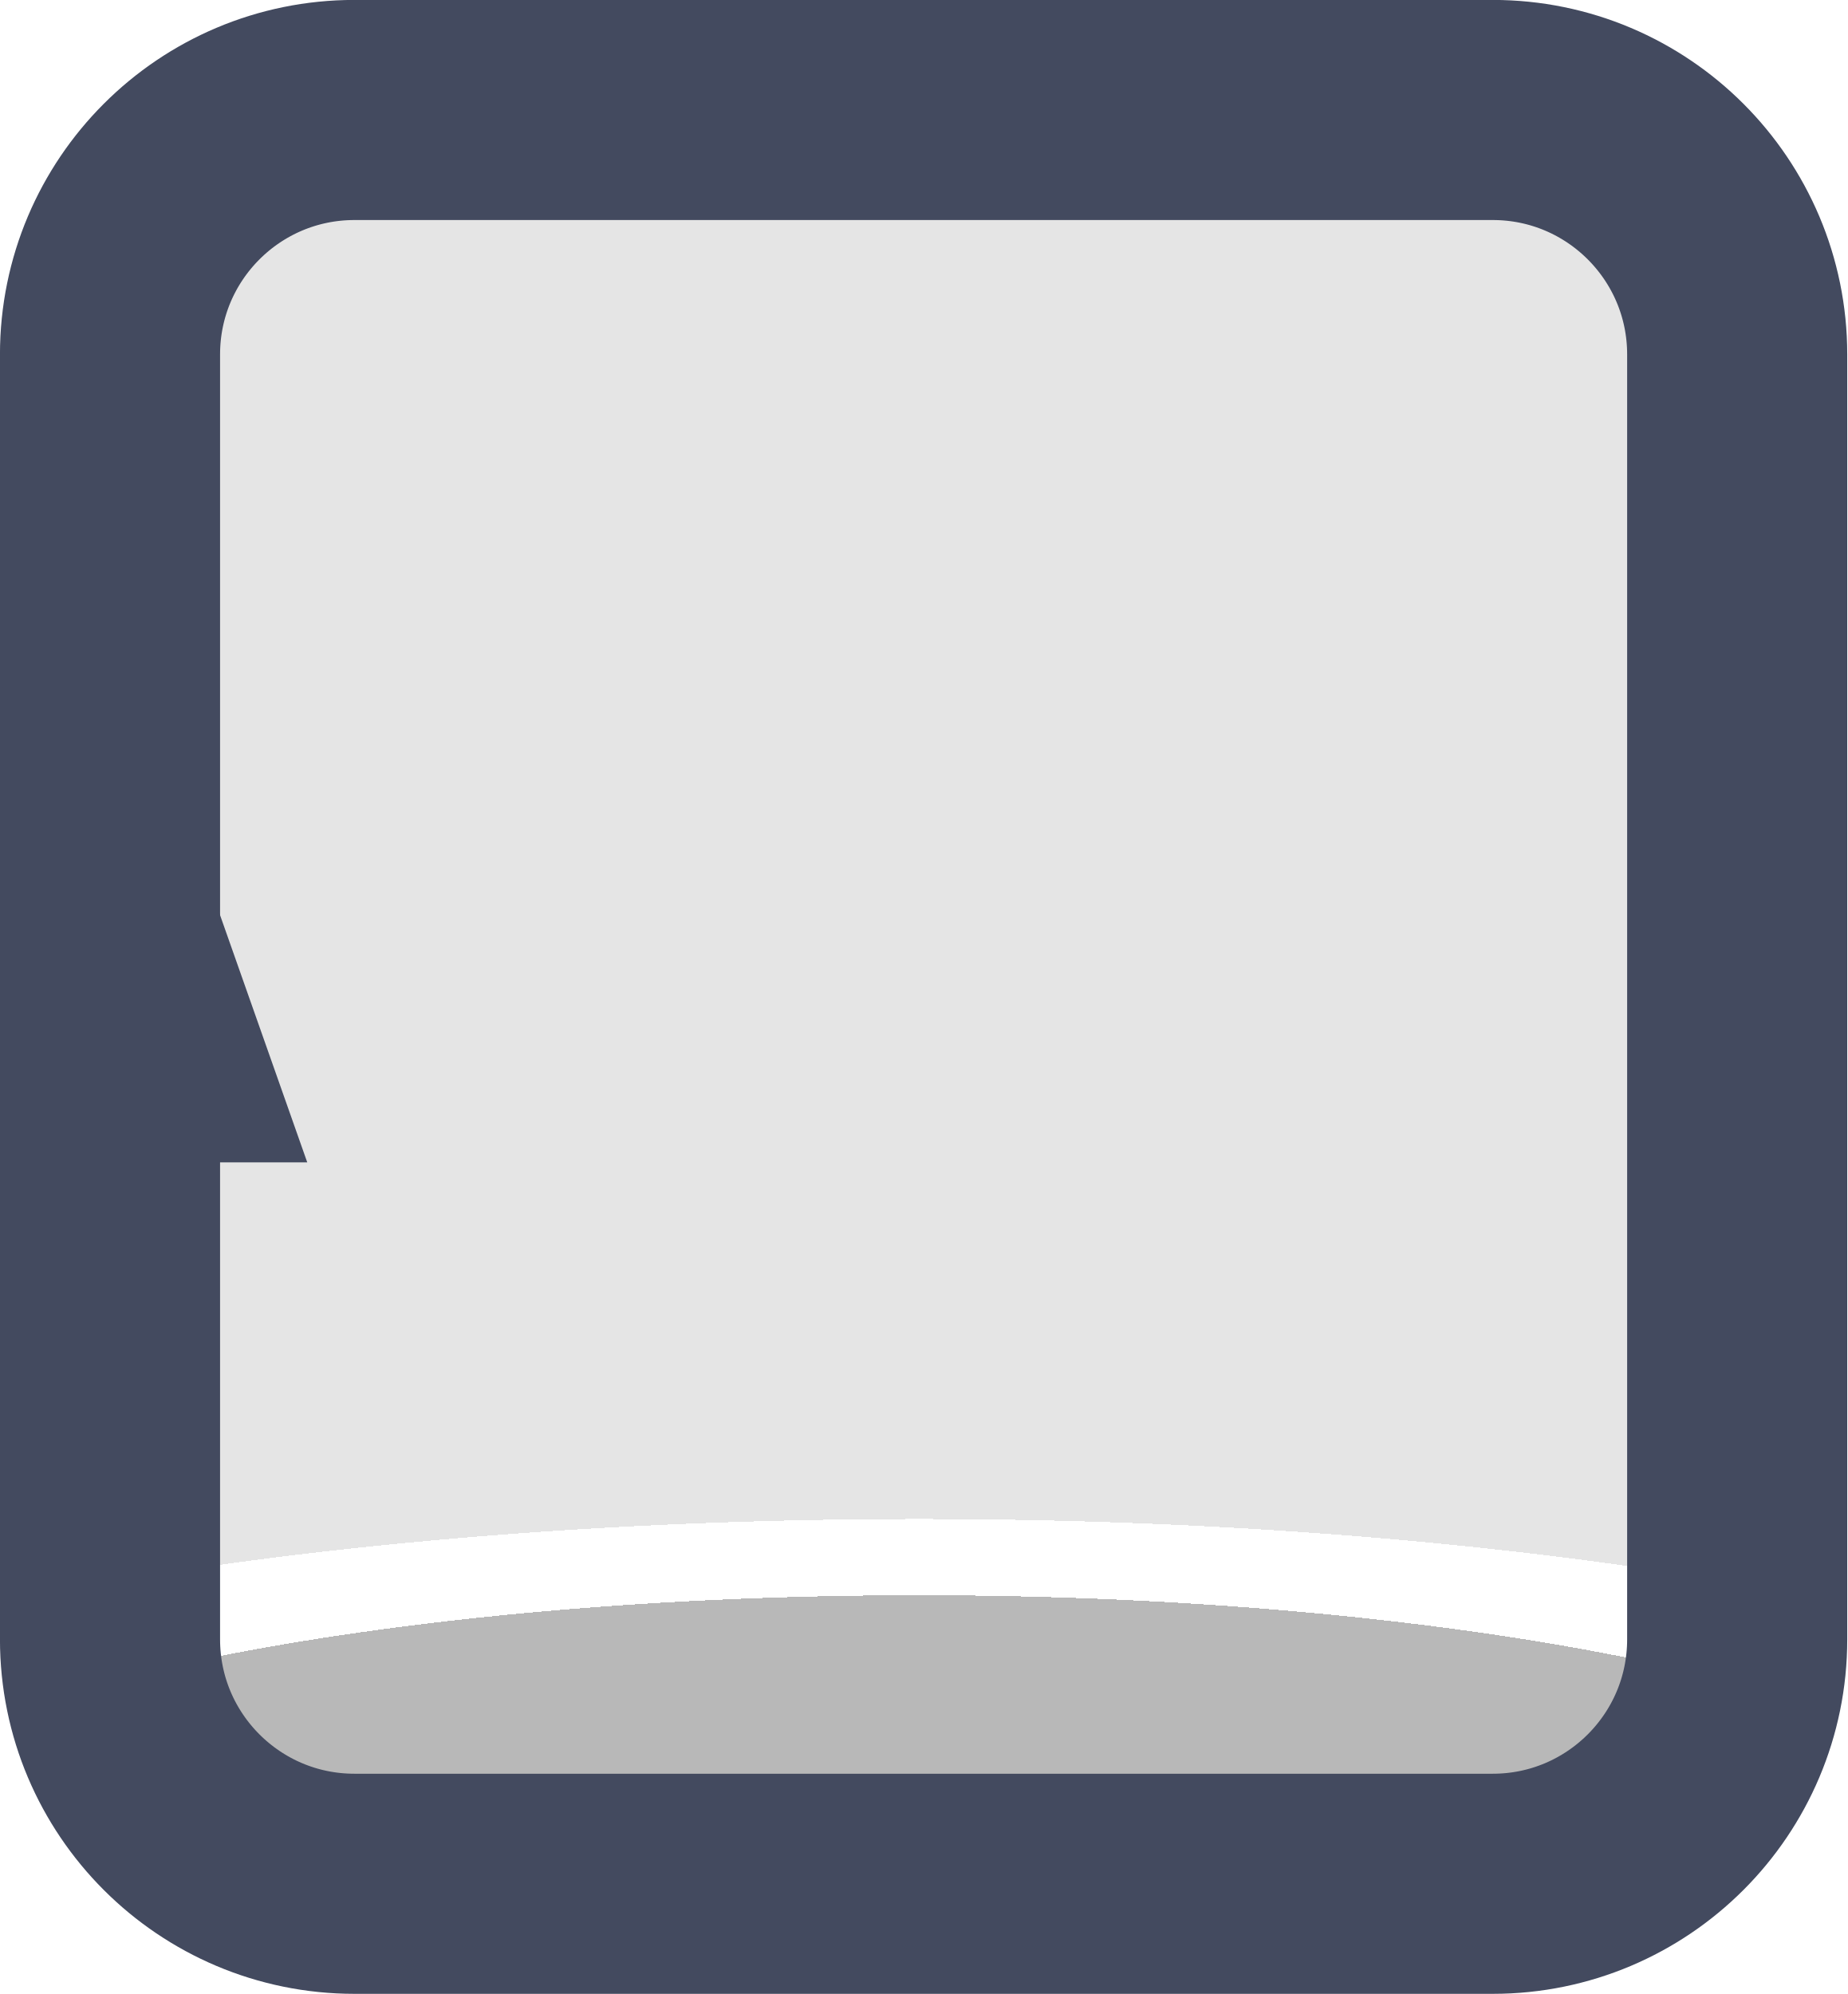
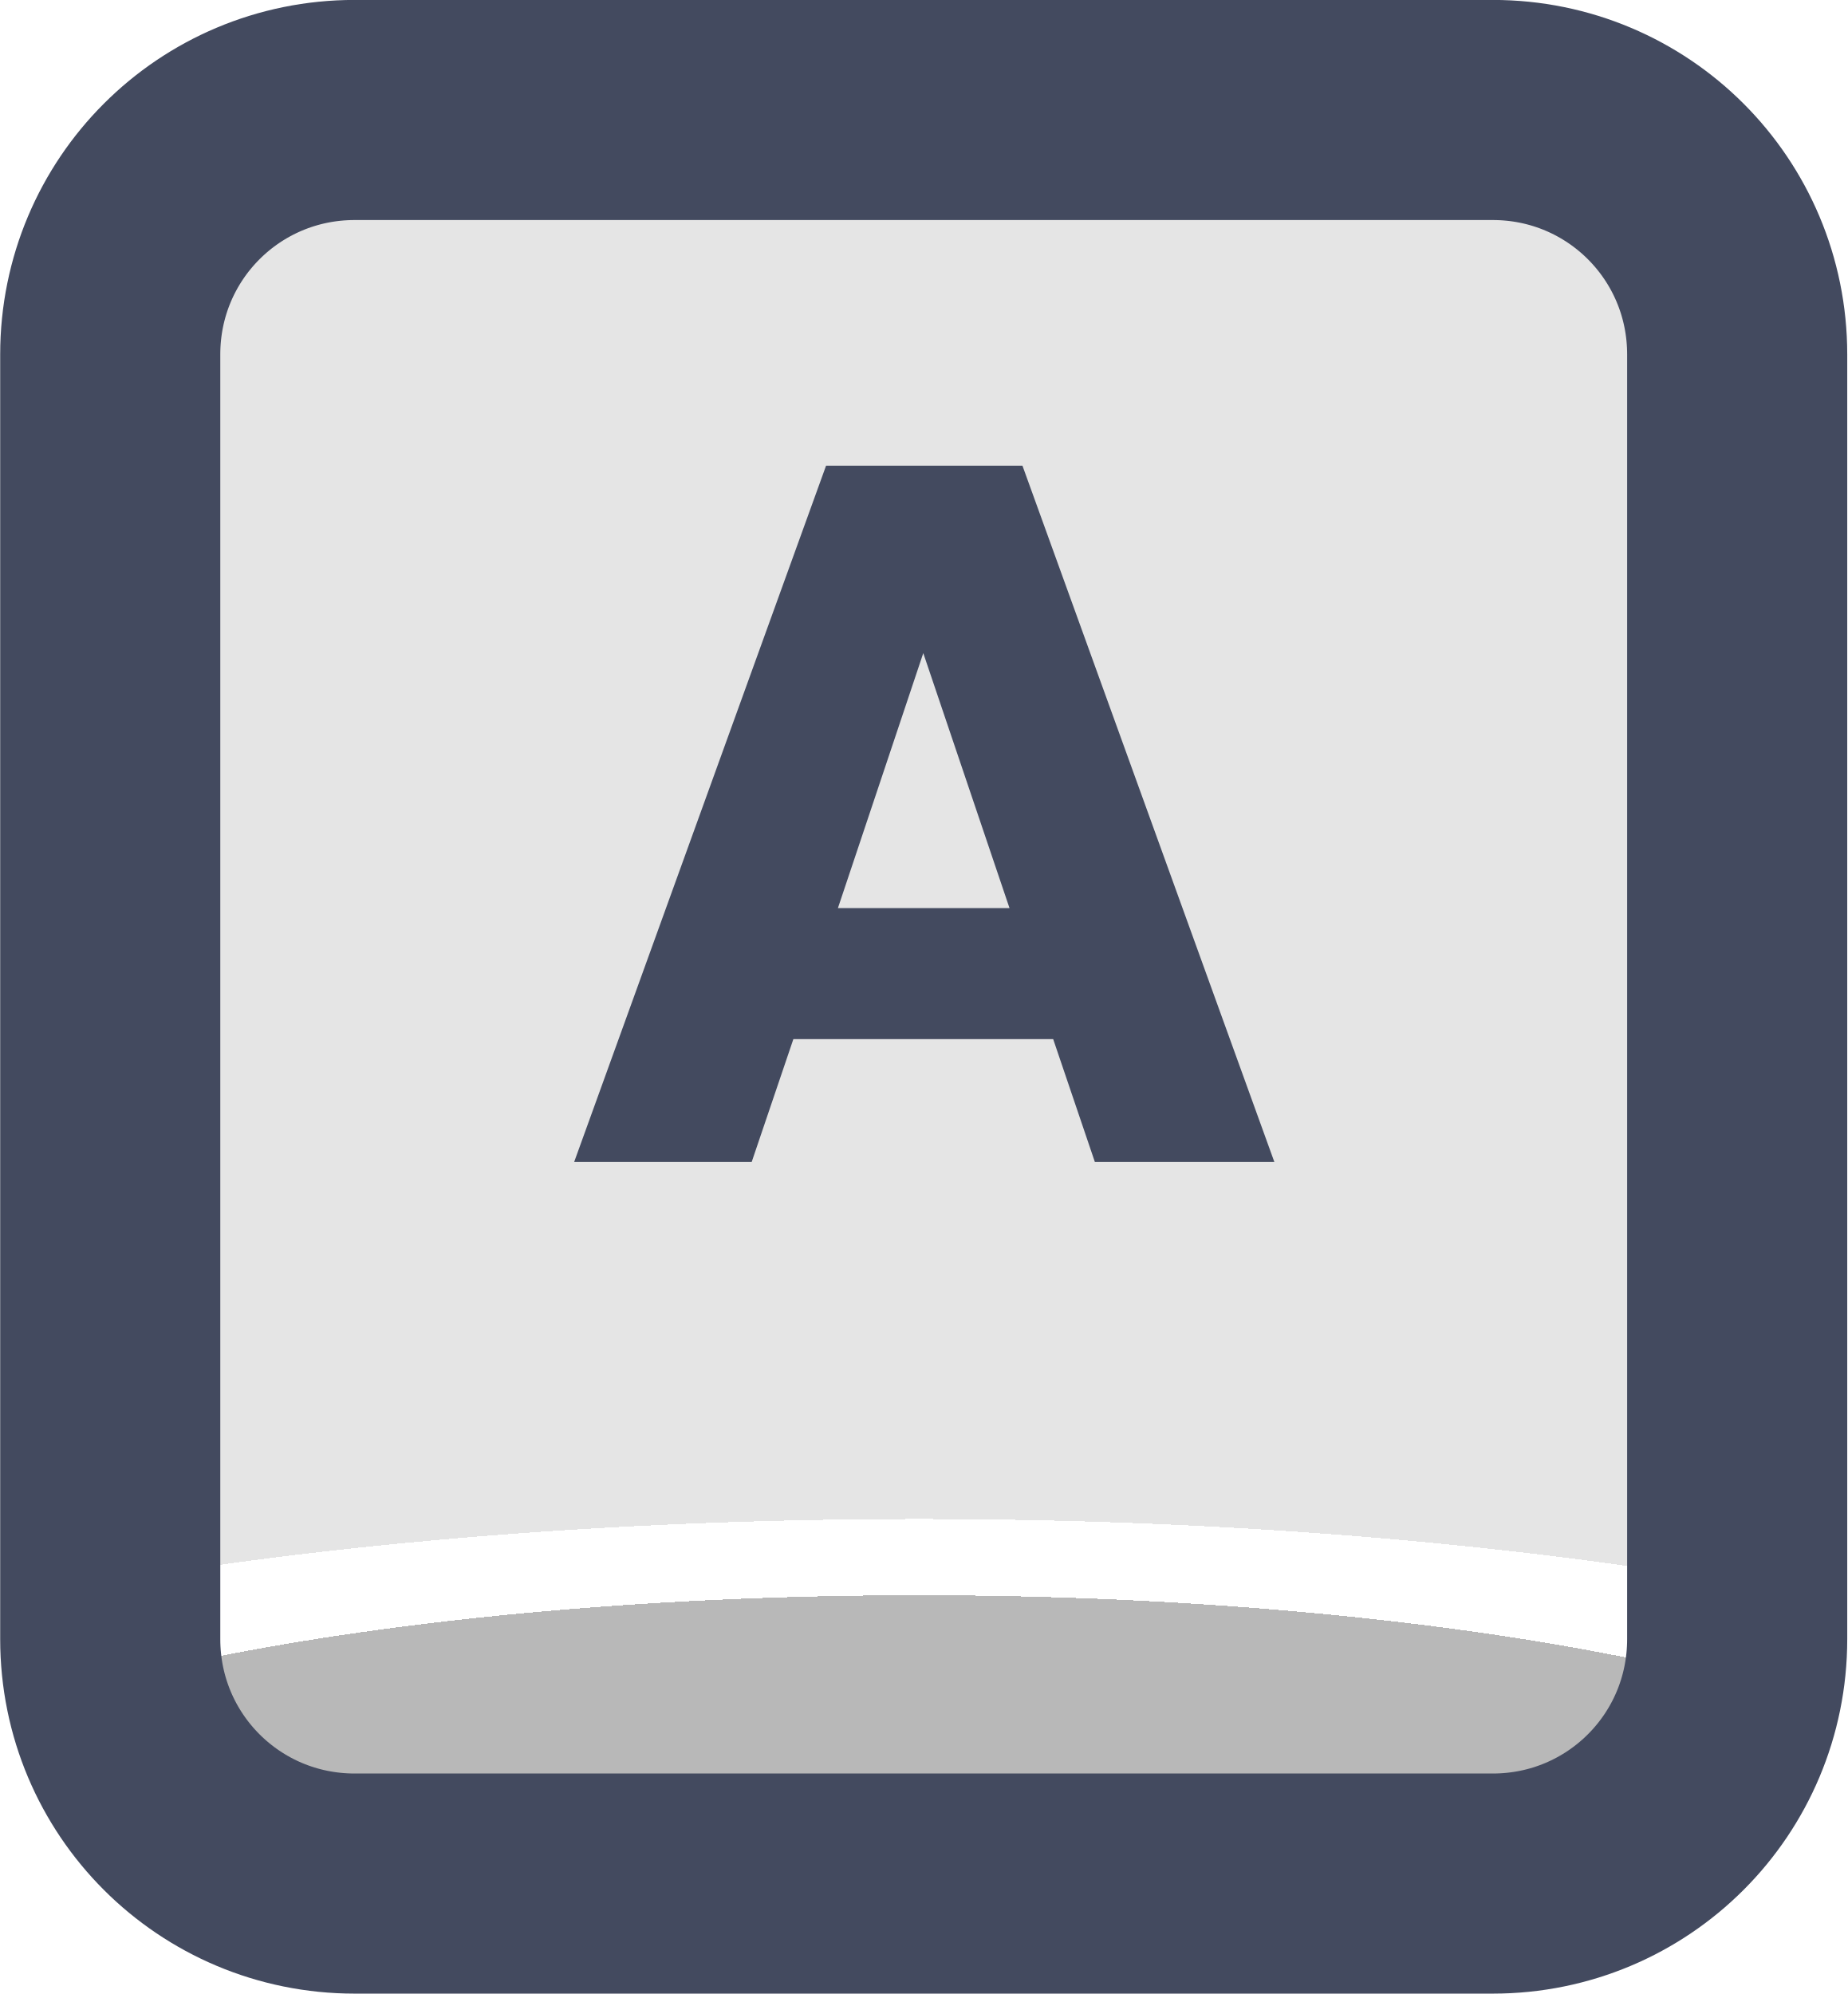
<svg xmlns="http://www.w3.org/2000/svg" xmlns:xlink="http://www.w3.org/1999/xlink" width="37.765" height="40.765" viewBox="0 0 9.992 10.786" version="1.1" id="svg1" xml:space="preserve">
  <defs id="defs1">
+     <linearGradient id="linearGradient1">
+       <stop style="stop-color:#434a5f;stop-opacity:1;" offset="1" id="stop111" />
+       <stop style="stop-color:#434a5f;stop-opacity:1;" offset="1" id="stop112" />
+     </linearGradient>
+     <linearGradient id="linearGradient103">
+       <stop style="stop-color:#434a5f;stop-opacity:1;" offset="1" id="stop103" />
+       <stop style="stop-color:#434a5f;stop-opacity:1;" offset="1" id="stop104" />
+     </linearGradient>
    <linearGradient id="linearGradient7">
      <stop style="stop-color:#b8b8b8;stop-opacity:1;" offset="0.165" id="stop14" />
      <stop style="stop-color:#ffffff;stop-opacity:1;" offset="0.165" id="stop16" />
      <stop style="stop-color:#ffffff;stop-opacity:1;" offset="0.209" id="stop15" />
      <stop style="stop-color:#e5e5e5;stop-opacity:1;" offset="0.209" id="stop7" />
    </linearGradient>
    <radialGradient xlink:href="#linearGradient7" id="radialGradient90" gradientUnits="userSpaceOnUse" gradientTransform="matrix(7.529814,0,0,1.880842,-2945.823,-152.1)" cx="452.625" cy="196.252" fx="452.625" fy="196.252" r="4.209" />
+     <linearGradient xlink:href="#linearGradient1" id="linearGradient192" x1="458.151" y1="212.977" x2="466.568" y2="212.977" gradientUnits="userSpaceOnUse" />
+     <linearGradient xlink:href="#linearGradient103" id="linearGradient878" x1="460.766" y1="212.143" x2="463.958" y2="212.143" gradientUnits="userSpaceOnUse" />
  </defs>
  <g id="layer2" transform="translate(-139.7001,-38.09994)" style="display:inline">
    <g id="g256" style="display:inline;paint-order:fill markers stroke" transform="matrix(1.187047,0,0,1.187047,-404.1464,-209.3208)">
-       <rect style="opacity:1;fill:url(#radialGradient90);fill-opacity:1;stroke:#434a5f;stroke-width:1.003;stroke-linecap:round;stroke-linejoin:round;stroke-miterlimit:0;stroke-dasharray:none;stroke-opacity:1;paint-order:fill markers stroke" id="rect81" width="7.415" height="8.083" x="458.652" y="208.935" rx="1.114" ry="1.114" />
-       <text xml:space="preserve" style="font-style:normal;font-variant:normal;font-weight:bold;font-stretch:normal;font-size:4.52px;font-family:Poppins;-inkscape-font-specification:'Poppins Bold';text-align:center;letter-spacing:0.1px;text-anchor:middle;display:inline;fill:#434a5f;fill-opacity:1;stroke-width:1.991;stroke-linecap:round;stroke-linejoin:round;stroke-dasharray:3.981, 1.991;paint-order:fill markers stroke" x="462.36" y="213.729" id="text81">
-         <tspan id="tspan81" style="font-size:4.52px;text-align:center;text-anchor:middle;fill:#434a5f;fill-opacity:1;stroke-width:1.991;paint-order:fill markers stroke" x="462.41" y="213.729">A</tspan>
-       </text>
+       <path id="rect81" style="opacity:1;fill:url(#radialGradient90);stroke:url(#linearGradient192);stroke-width:1.003;stroke-linecap:round;stroke-linejoin:round;stroke-miterlimit:0" d="m 459.767,208.935 h 5.186 c 0.617,0 1.114,0.497 1.114,1.114 v 5.854 c 0,0.617 -0.497,1.114 -1.114,1.114 h -5.186 c -0.617,0 -1.114,-0.497 -1.114,-1.114 v -5.854 c 0,-0.617 0.497,-1.114 1.114,-1.114 z" />
+       <path d="m 462.95,213.169 h -1.184 l -0.19,0.56 h -0.809 l 1.148,-3.173 h 0.895 l 1.148,3.173 h -0.818 z m -0.199,-0.597 -0.393,-1.162 -0.389,1.162 z" id="text81" style="font-weight:bold;font-size:4.52px;font-family:Poppins;-inkscape-font-specification:'Poppins Bold';text-align:center;letter-spacing:0.1px;text-anchor:middle;fill:url(#linearGradient878);stroke-width:1.991;stroke-linecap:round;stroke-linejoin:round;stroke-dasharray:3.981, 1.991" aria-label="A" />
    </g>
  </g>
</svg>
